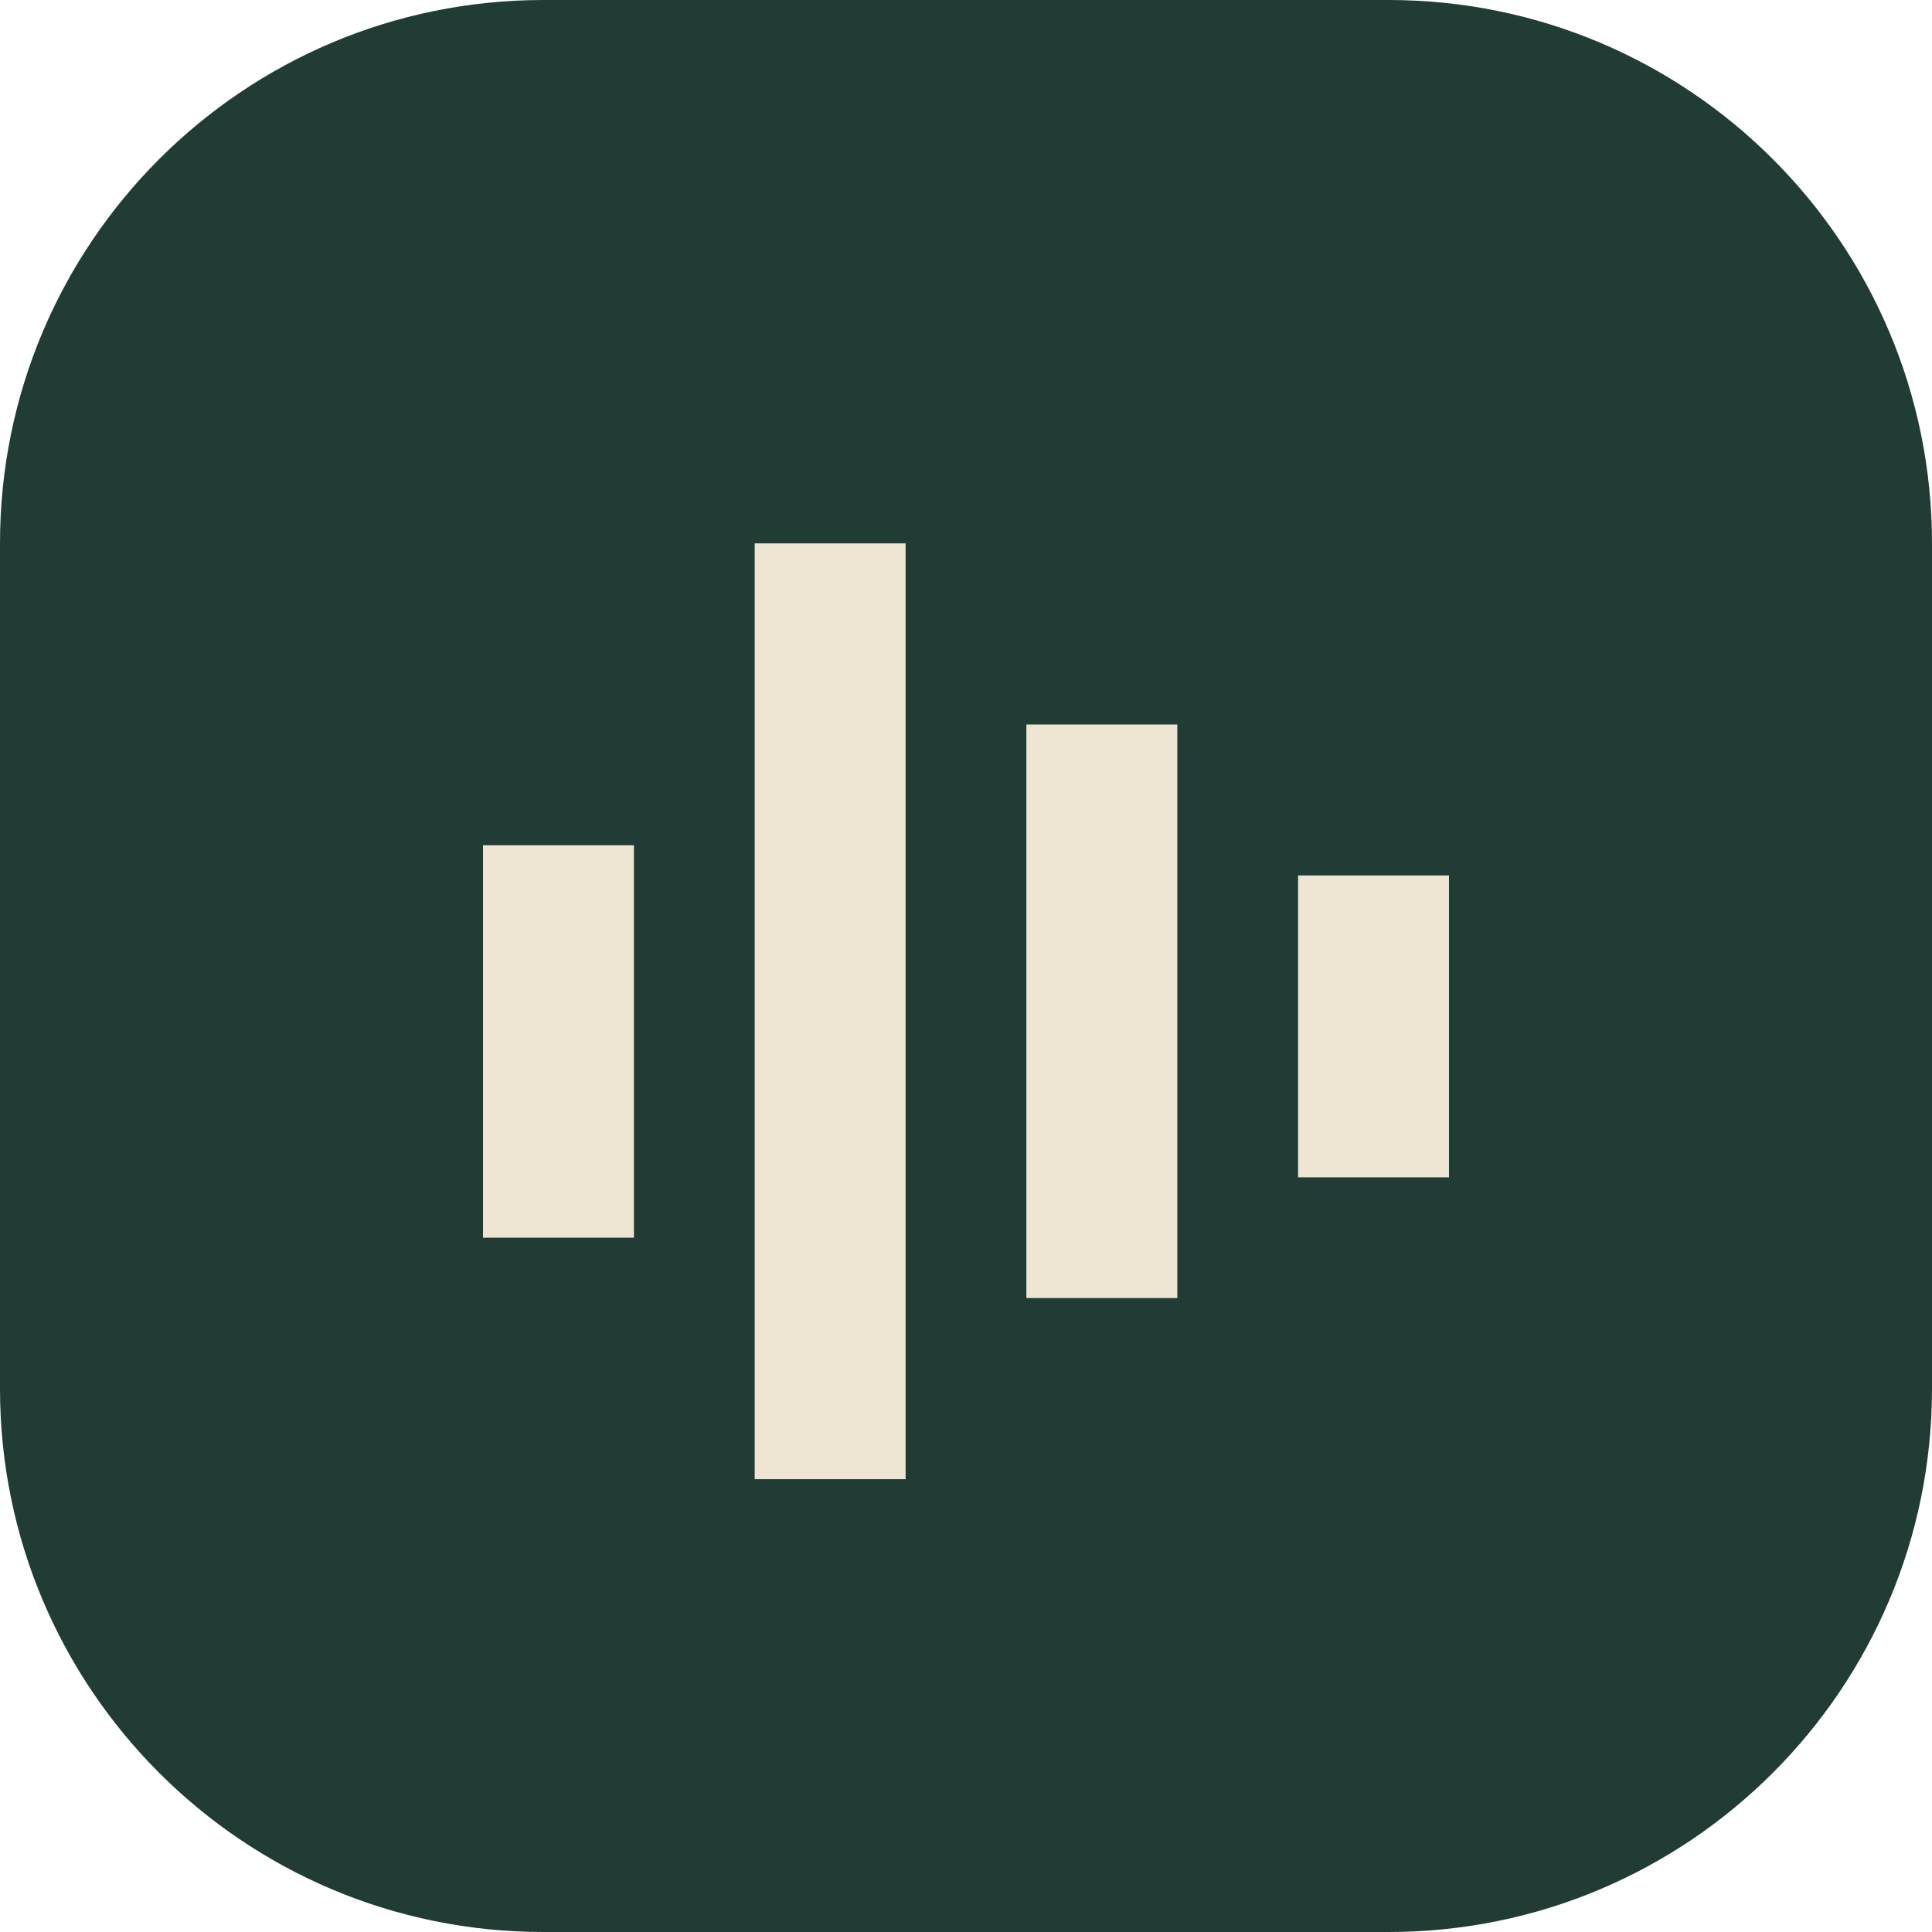
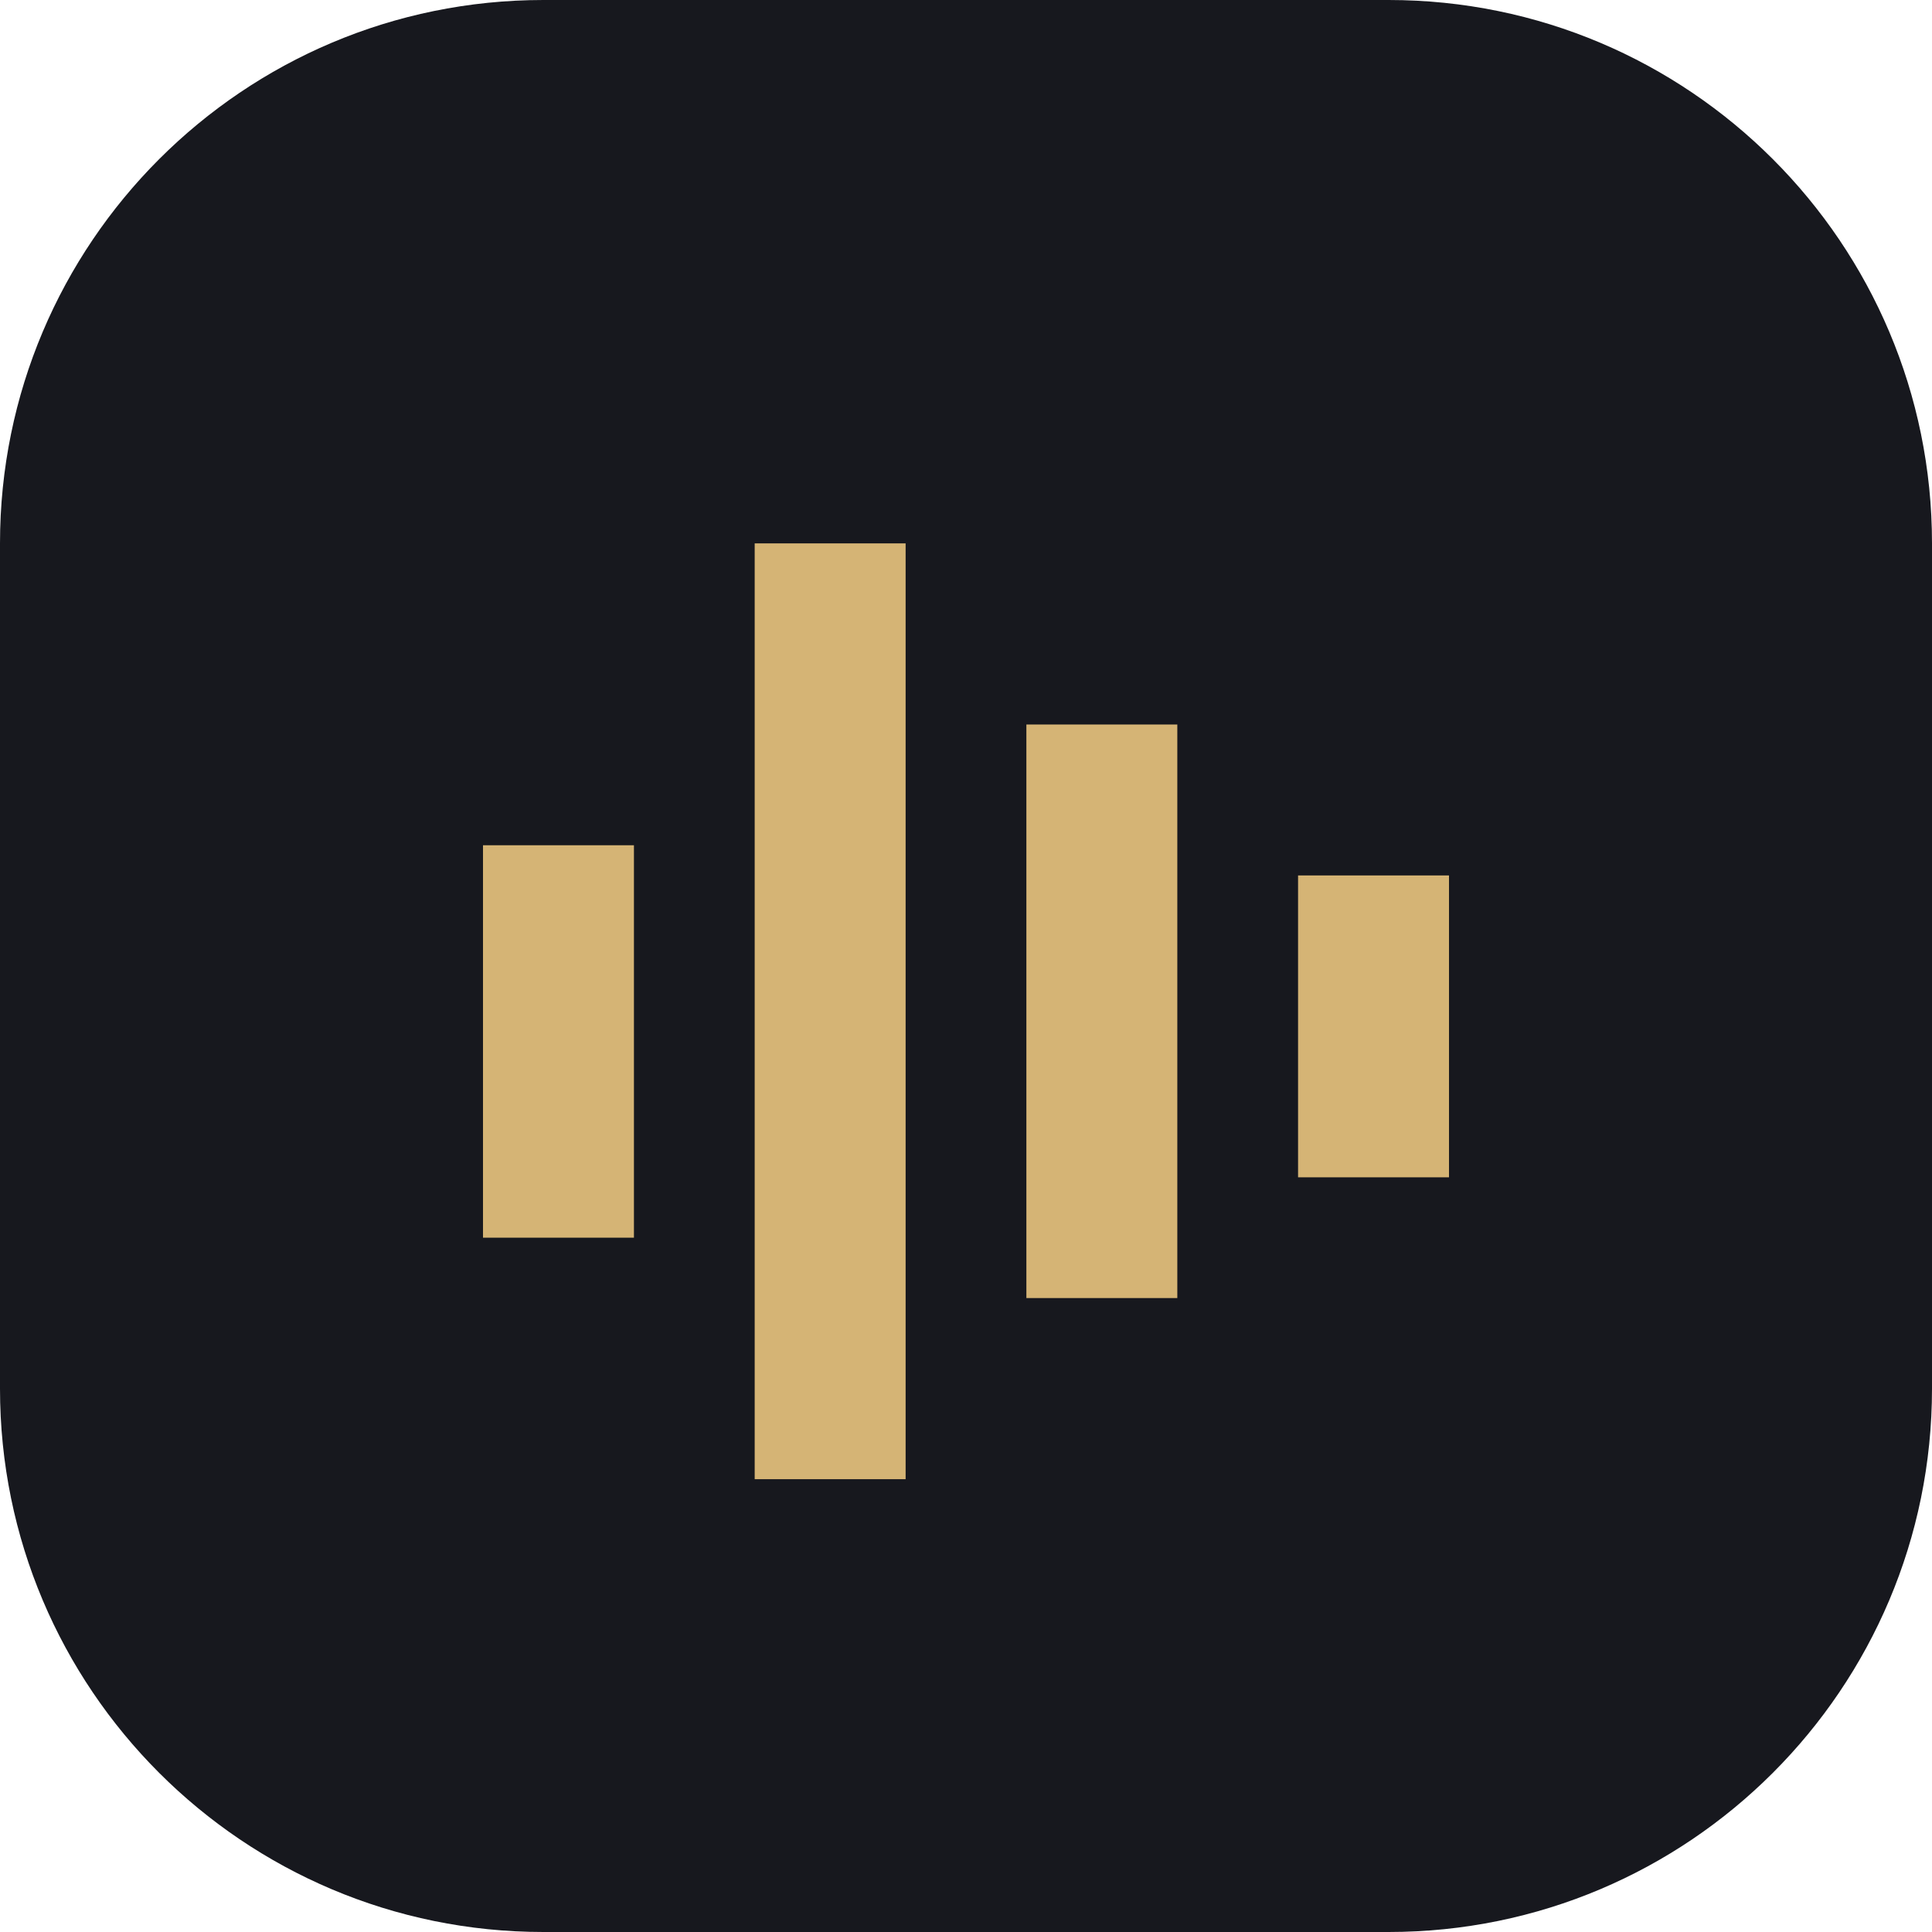
<svg xmlns="http://www.w3.org/2000/svg" viewBox="0 0 64 64">
-   <rect width="64" height="64" rx="18" fill="#203c35" />
-   <path d="M16 28h5v13h-5zm9-10h5v31h-5zm9 6h5v19h-5zm9 5h5v10h-5z" fill="#eee6d2" />
+   <rect width="64" height="64" rx="18" fill="#17181e" />
+   <path d="M16 28h5v13h-5zm9-10h5v31h-5zm9 6h5v19h-5zm9 5h5v10h-5z" fill="#d5b475" />
</svg>
